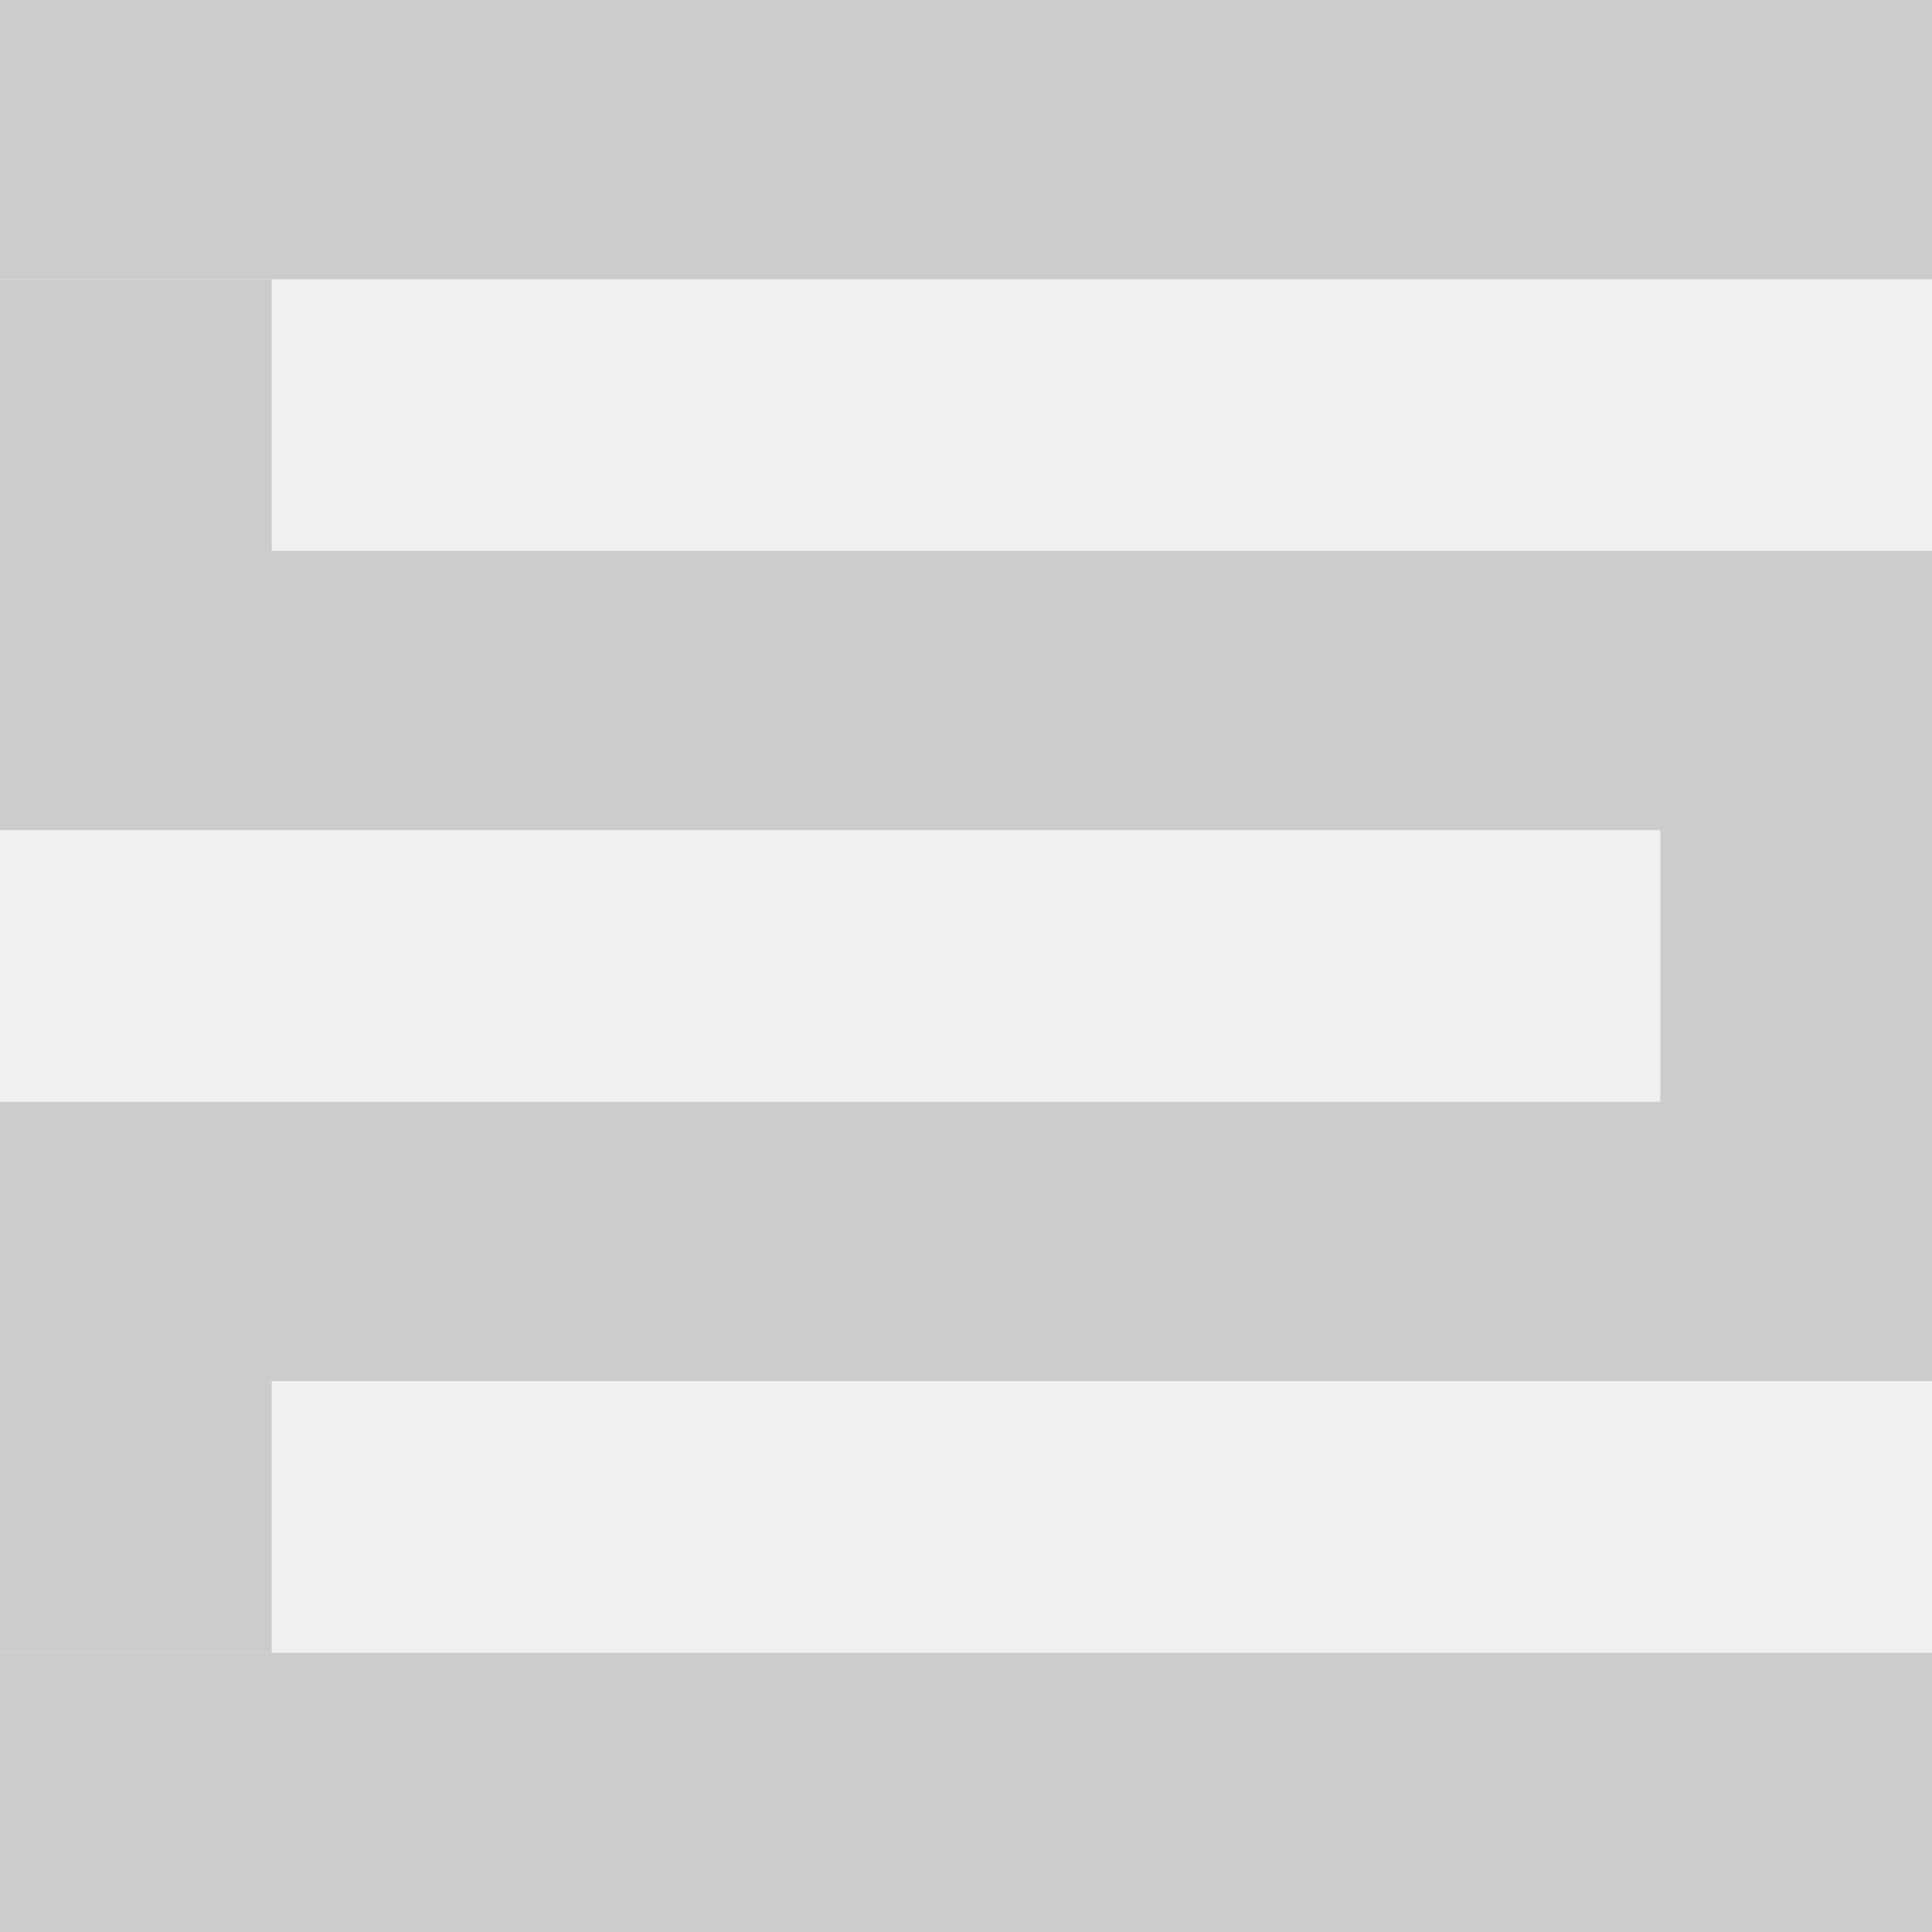
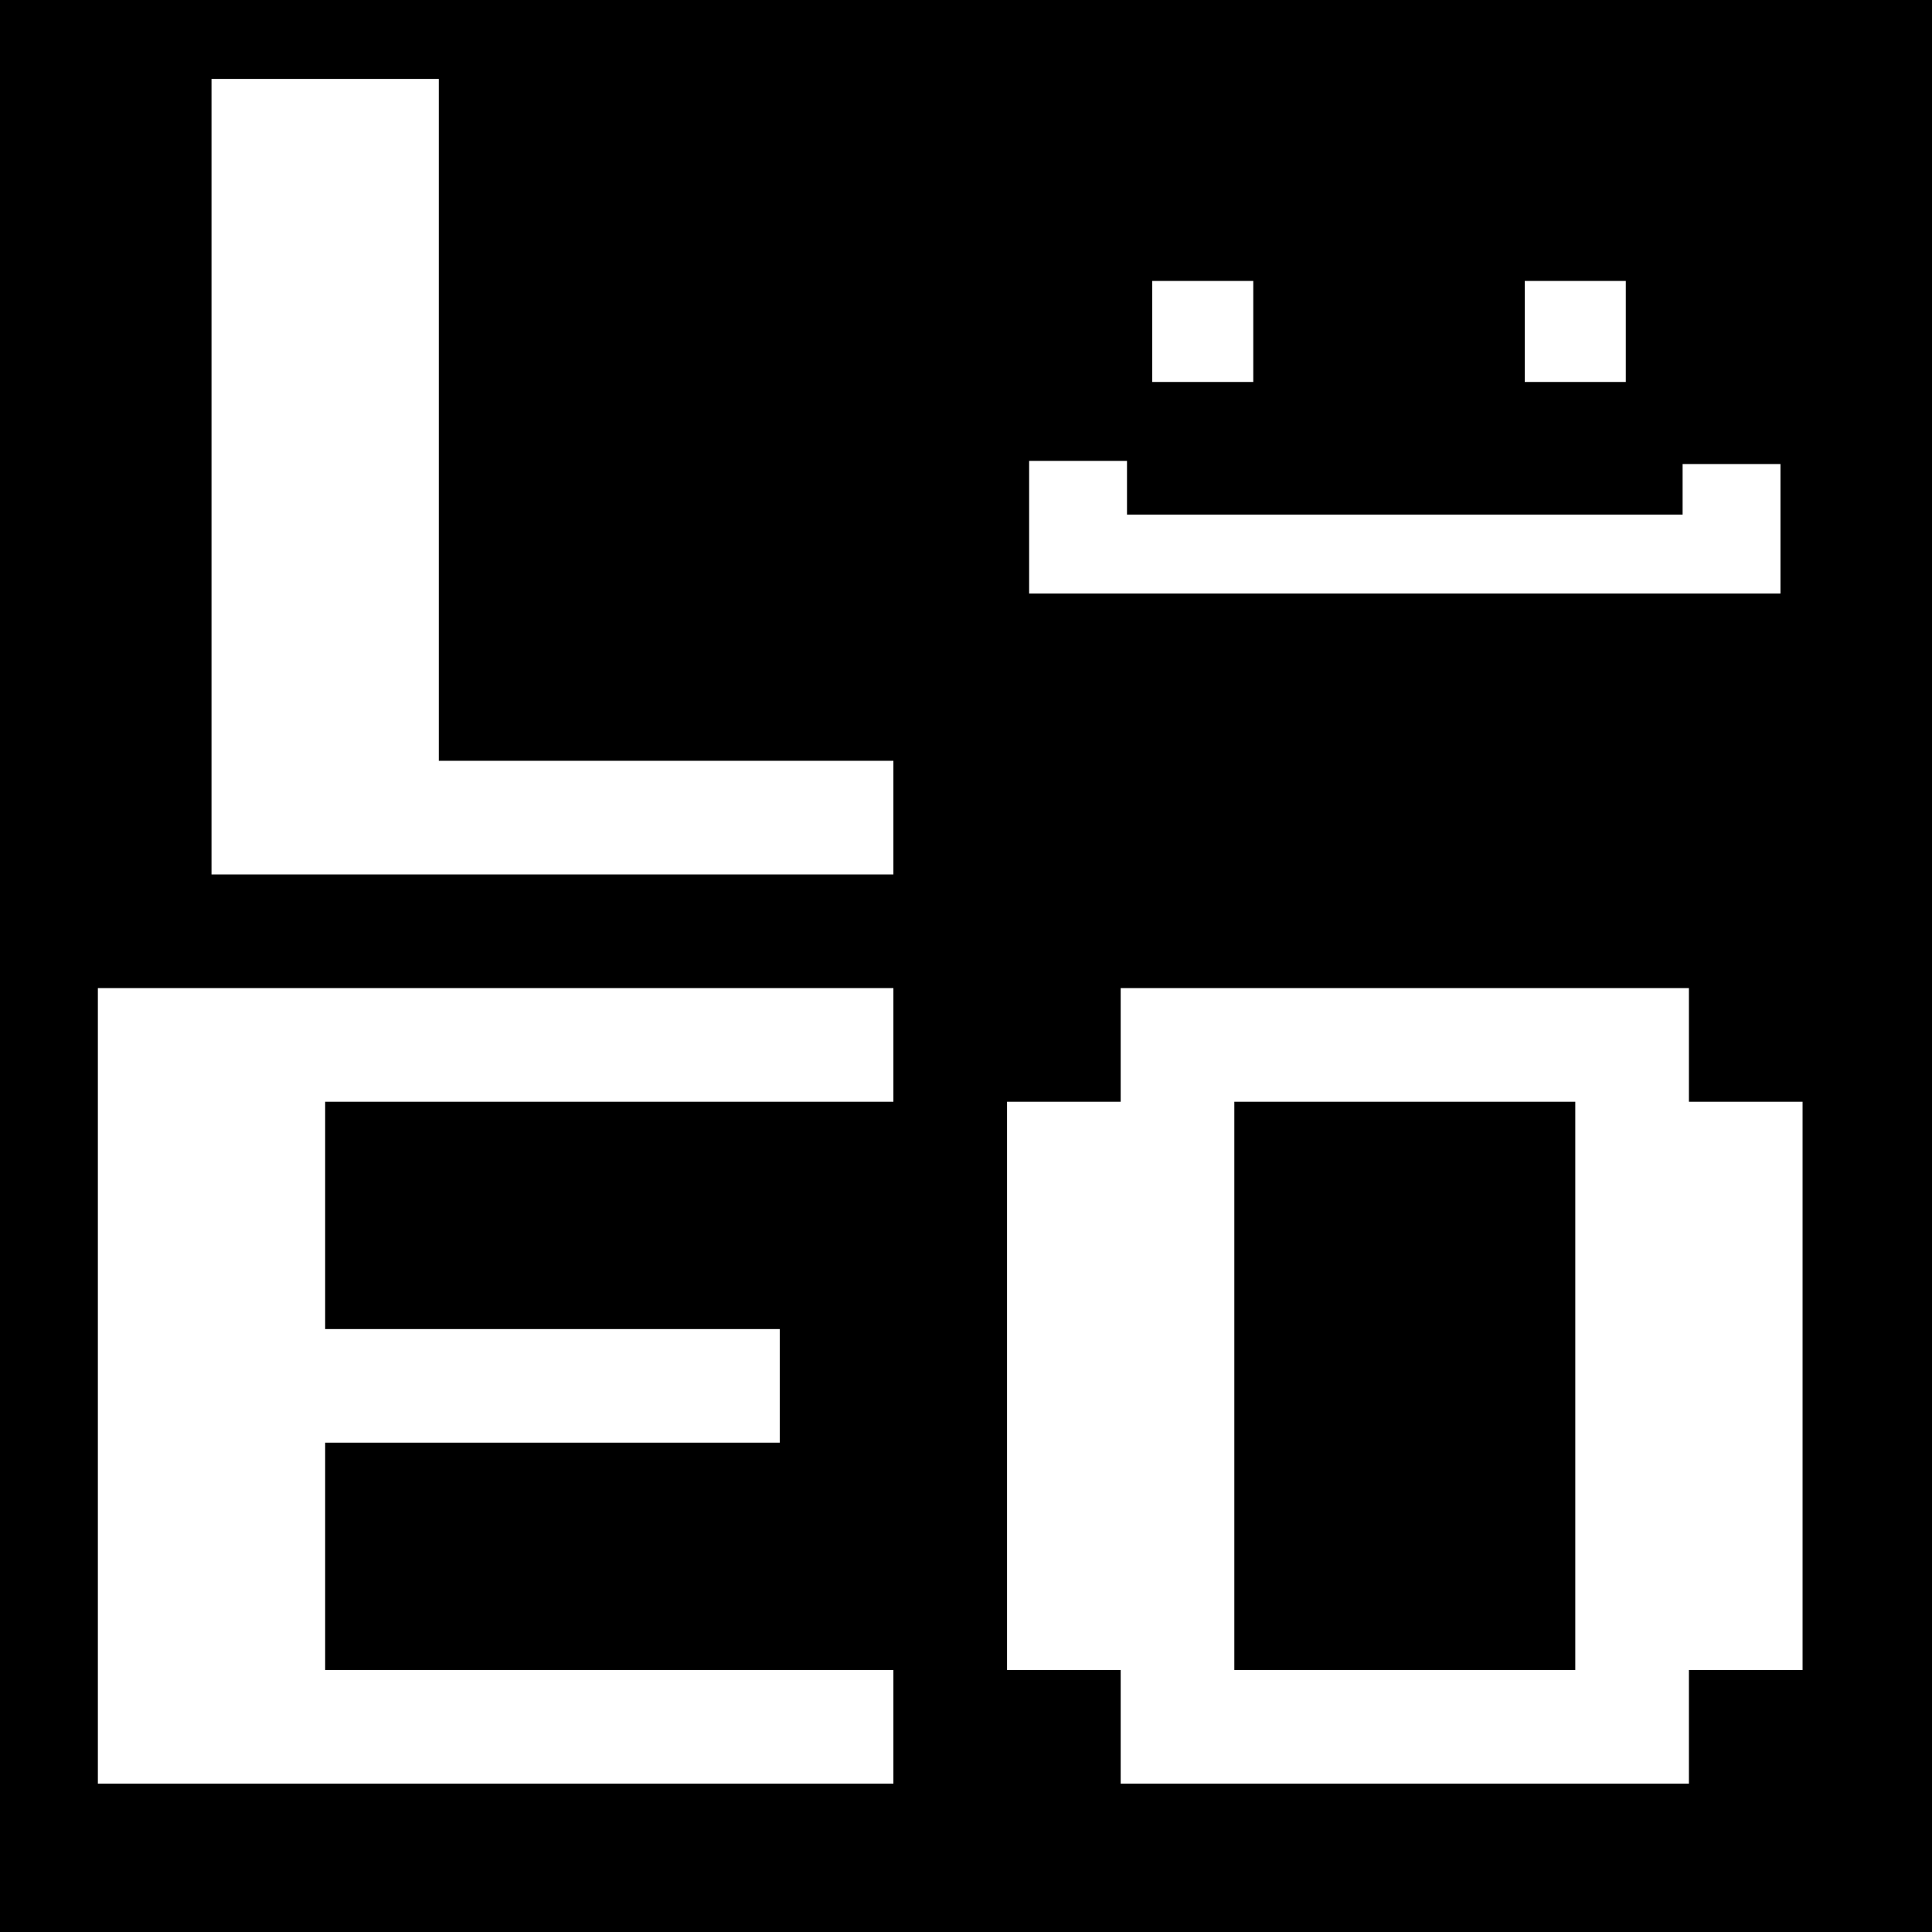
- <svg xmlns="http://www.w3.org/2000/svg" width="512" height="512" viewBox="0 0 512 512" fill="none">
-   <g clip-path="url(#clip0_271_118)">
-     <rect width="512" height="74" fill="#CCCCCC" />
-     <rect y="146" width="512" height="74" fill="#CCCCCC" />
-     <rect y="292" width="512" height="74" fill="#CCCCCC" />
-     <rect y="438" width="512" height="74" fill="#CCCCCC" />
-     <rect y="74" width="72" height="72" fill="#CCCCCC" />
-     <rect y="366" width="72" height="72" fill="#CCCCCC" />
-     <rect x="440" y="220" width="72" height="72" fill="#CCCCCC" />
-   </g>
-   <defs>
-     <clipPath id="clip0_271_118">
-       <rect width="512" height="512" fill="white" />
-     </clipPath>
-   </defs>
+ <svg xmlns="http://www.w3.org/2000/svg" version="1.1" width="612" height="612">
+   <path d="M0 0 C201.96 0 403.92 0 612 0 C612 201.96 612 403.92 612 612 C410.04 612 208.08 612 0 612 C0 410.04 0 208.08 0 0 Z " fill="#000000" transform="translate(0,0)" />
+   <path d="M0 0 C59.4 0 118.8 0 180 0 C180 11.88 180 23.76 180 36 C191.88 36 203.76 36 216 36 C216 95.4 216 154.8 216 216 C204.12 216 192.24 216 180 216 C180 227.88 180 239.76 180 252 C120.6 252 61.2 252 0 252 C0 240.12 0 228.24 0 216 C-11.88 216 -23.76 216 -36 216 C-36 156.6 -36 97.2 -36 36 C-24.12 36 -12.24 36 0 36 C0 24.12 0 12.24 0 0 Z " fill="#FFFFFF" transform="translate(355,313)" />
+   <path d="M0 0 C83.16 0 166.32 0 252 0 C252 11.88 252 23.76 252 36 C192.6 36 133.2 36 72 36 C72 59.76 72 83.52 72 108 C119.52 108 167.04 108 216 108 C216 119.88 216 131.76 216 144 C168.48 144 120.96 144 72 144 C72 167.76 72 191.52 72 216 C131.4 216 190.8 216 252 216 C252 227.88 252 239.76 252 252 C168.84 252 85.68 252 0 252 C0 168.84 0 85.68 0 0 Z " fill="#FFFFFF" transform="translate(31,313)" />
+   <path d="M0 0 C23.76 0 47.52 0 72 0 C72 71.28 72 142.56 72 216 C119.52 216 167.04 216 216 216 C216 227.88 216 239.76 216 252 C144.72 252 73.44 252 0 252 C0 168.84 0 85.68 0 0 Z " fill="#FFFFFF" transform="translate(67,25)" />
+   <path d="M0 0 C35.64 0 71.28 0 108 0 C108 59.4 108 118.8 108 180 C72.36 180 36.72 180 0 180 C0 120.6 0 61.2 0 0 Z " fill="#000000" transform="translate(391,349)" />
+   <path d="M0 0 C10.23 0 20.46 0 31 0 C31 5.61 31 11.22 31 17 C89.08 17 147.16 17 207 17 C207 11.72 207 6.44 207 1 C217.23 1 227.46 1 238 1 C238 14.53 238 28.06 238 42 C159.46 42 80.92 42 0 42 C0 28.14 0 14.28 0 0 Z " fill="#FFFFFF" transform="translate(326,146)" />
+   <path d="M0 0 C10.56 0 21.12 0 32 0 C32 10.56 32 21.12 32 32 C21.44 32 10.88 32 0 32 C0 21.44 0 10.88 0 0 Z " fill="#FFFFFF" transform="translate(483,89)" />
+   <path d="M0 0 C10.56 0 21.12 0 32 0 C32 10.56 32 21.12 32 32 C21.44 32 10.88 32 0 32 C0 21.44 0 10.88 0 0 Z " fill="#FFFFFF" transform="translate(365,89)" />
</svg>
